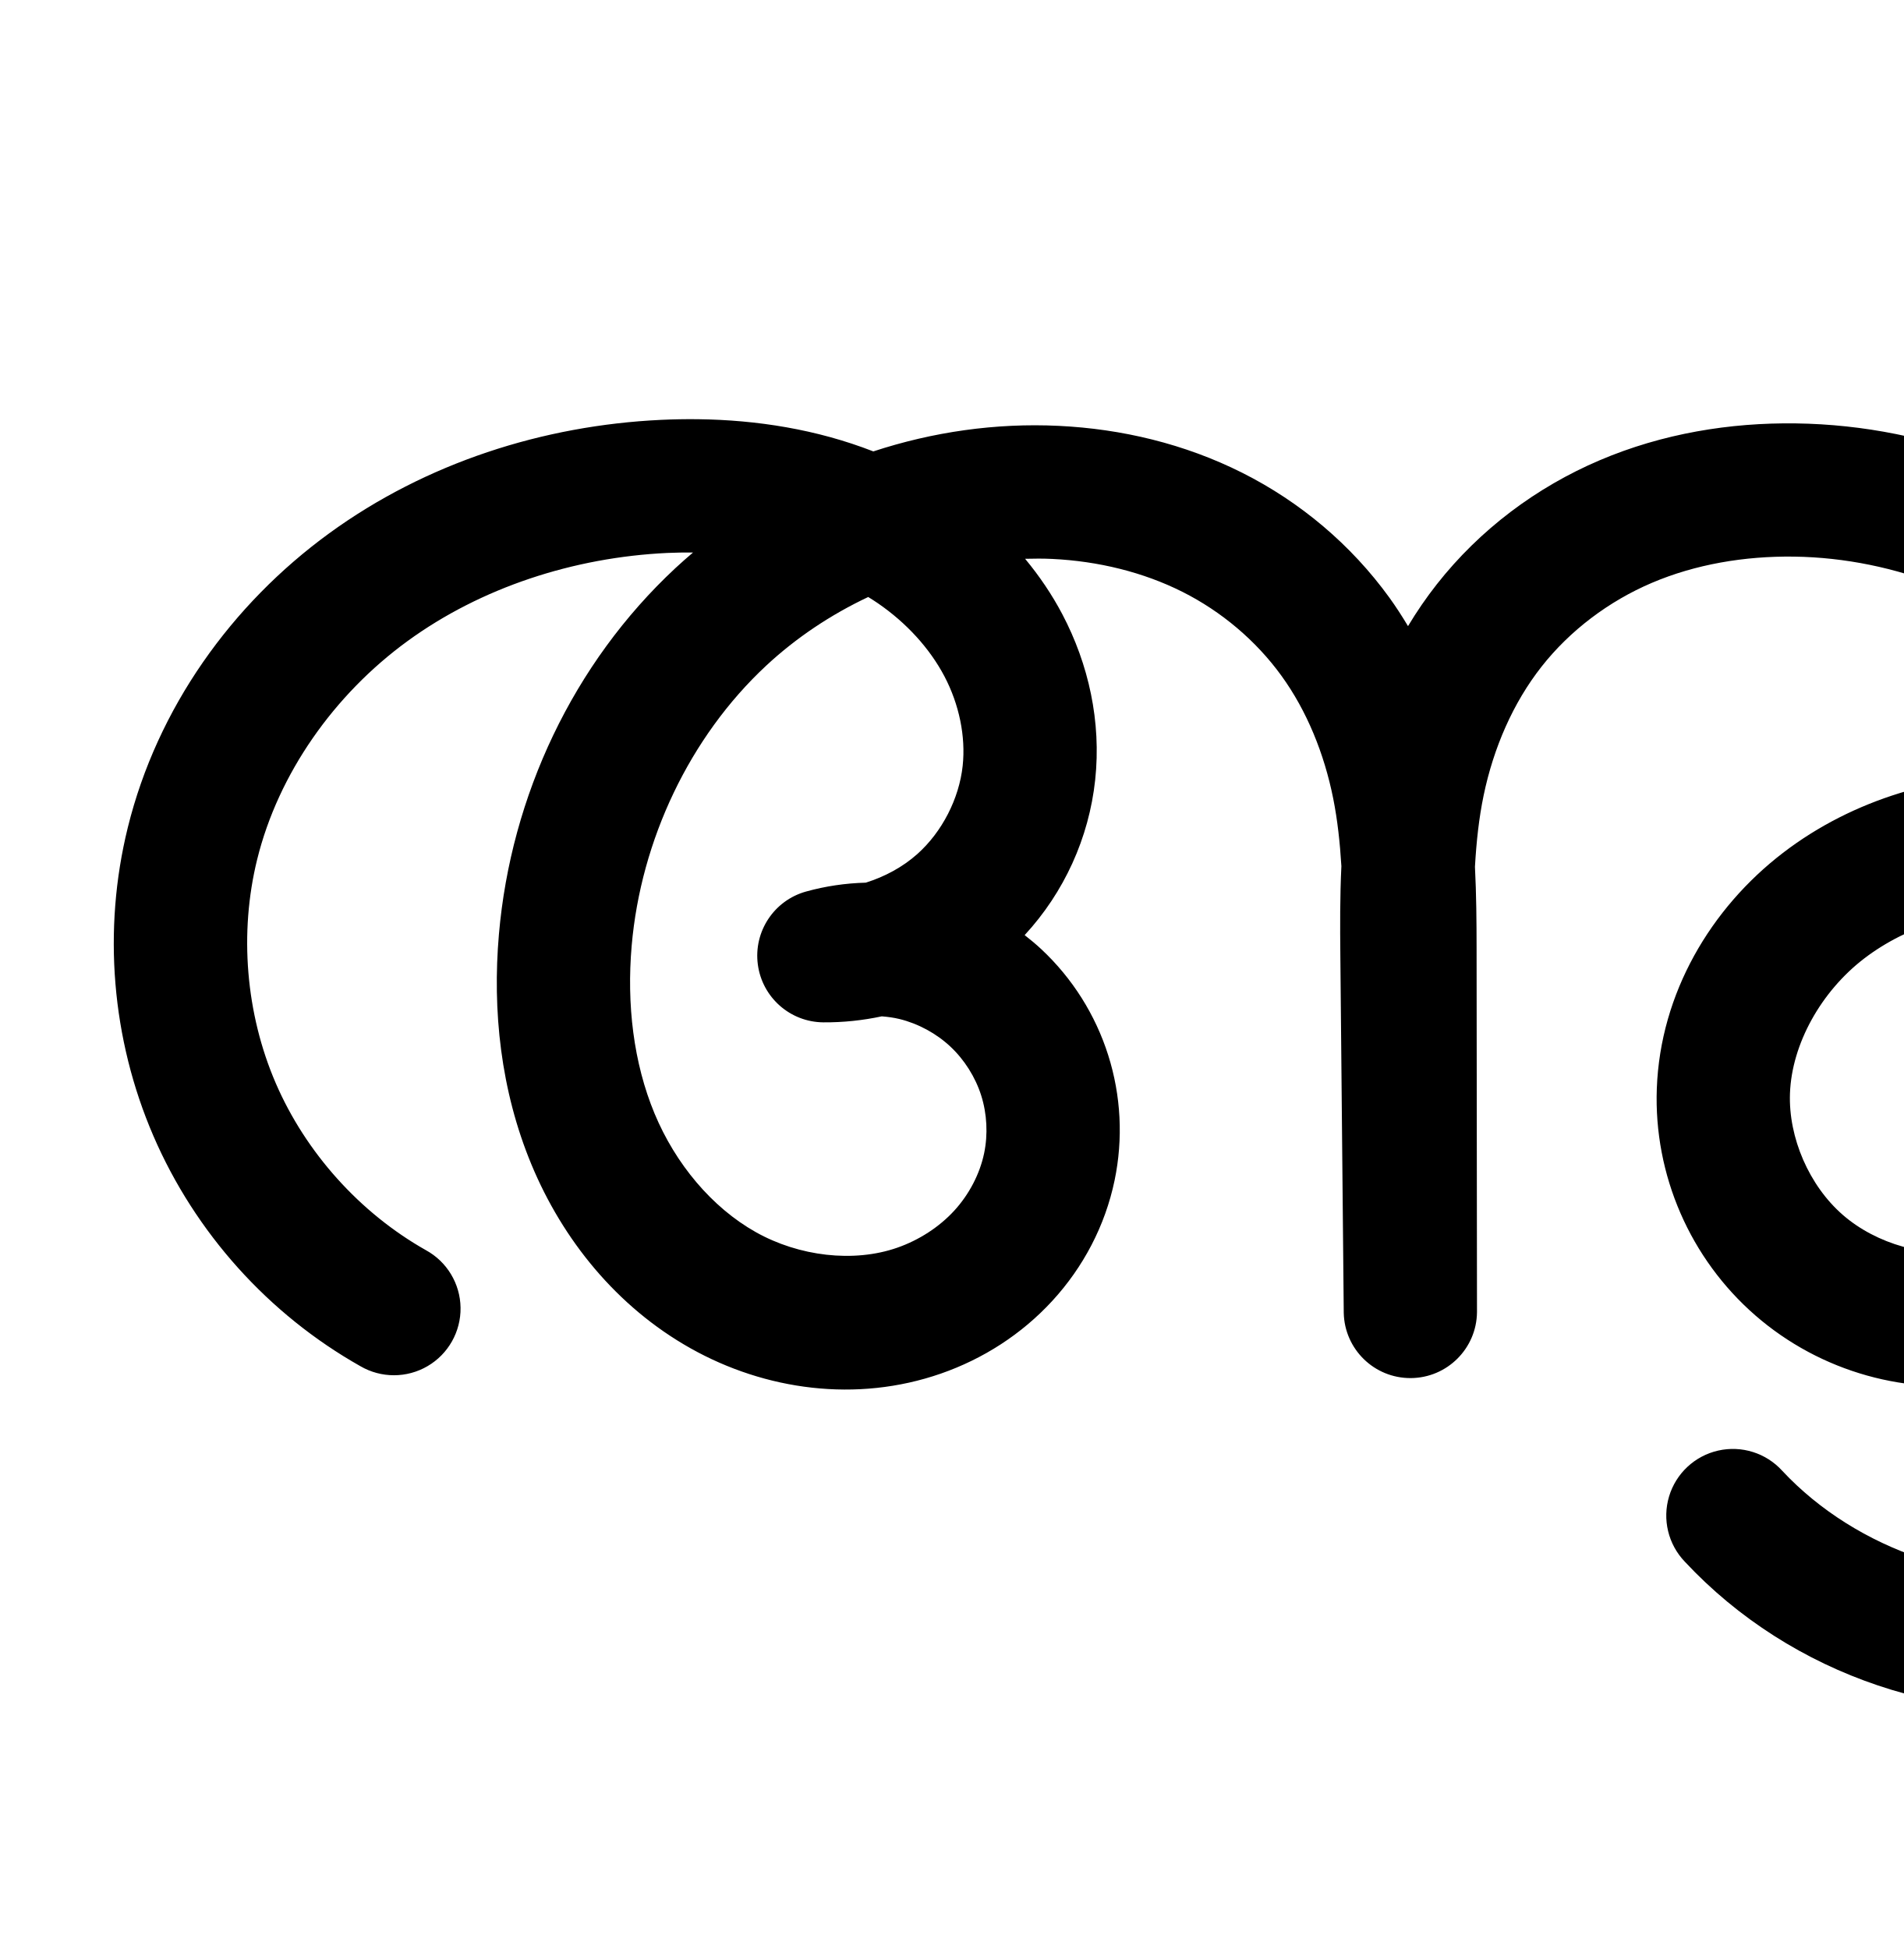
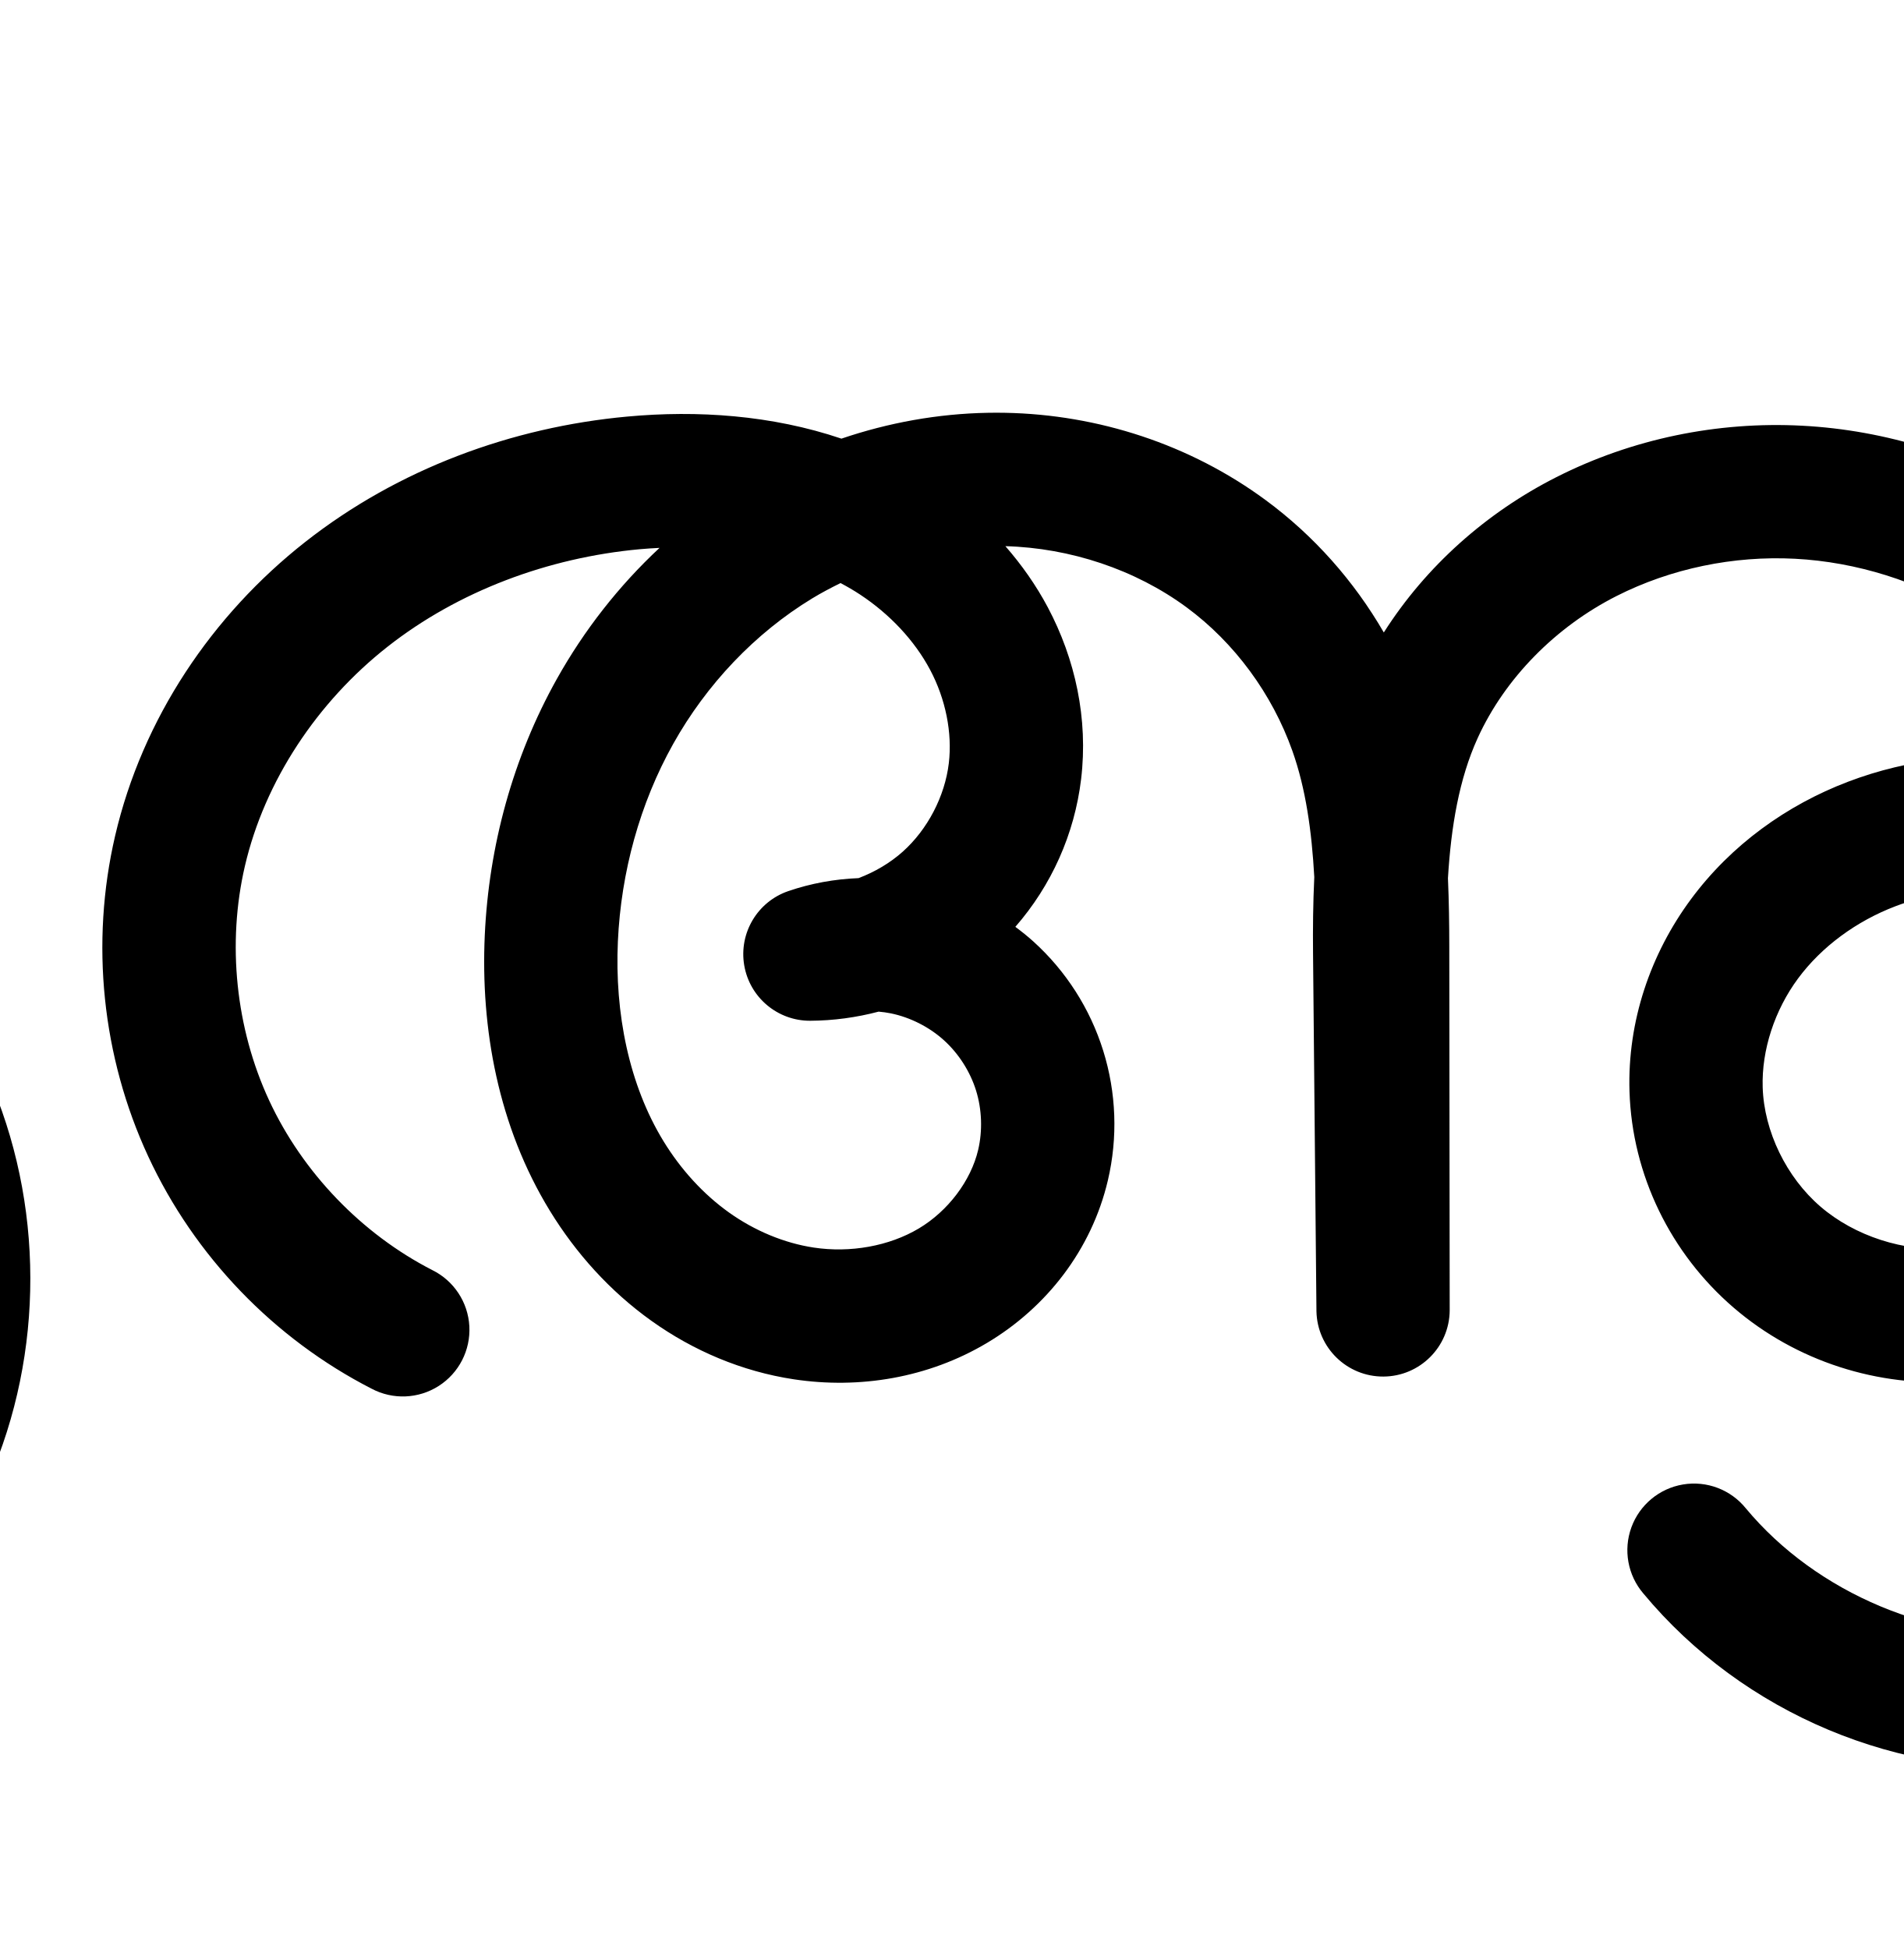
<svg xmlns="http://www.w3.org/2000/svg" width="2000" height="2048" id="svg2992" version="1.1">
  <defs id="defs5498">
    </defs>
  <g id="layer1" transform="translate(0,1048)">
-     <path style="fill:none;fill-rule:evenodd;stroke:#000000;stroke-width:140;stroke-linecap:round;stroke-linejoin:round;stroke-miterlimit:4;stroke-dasharray:none;stroke-opacity:1" d="m -2234.057,331.792 c -82.897,-46.804 -149.845,-121.293 -187.569,-208.698 -37.724,-87.404 -46.003,-187.215 -23.198,-279.64 26.603,-107.814 94.899,-203.75 184.649,-269.146 89.75,-65.396 199.948,-100.777 310.873,-106.006 92.299,-4.351 188.258,12.863 264.408,65.202 38.075,26.17 70.565,60.896 92.073,101.786 21.508,40.89 31.748,87.995 26.828,133.934 -5.619,52.463 -31.332,102.52 -70.704,137.645 -39.372,35.124 -92.028,54.981 -144.79,54.6 31.224,-8.683 64.683,-9.199 96.16,-1.482 31.477,7.717 60.903,23.649 84.571,45.79 23.668,22.141 41.524,50.44 51.32,81.334 9.796,30.894 11.509,64.312 4.925,96.045 -7.225,34.819 -24.395,67.414 -48.455,93.601 -24.059,26.187 -54.895,45.966 -88.478,57.66 -67.167,23.388 -143.926,13.342 -205.908,-21.539 -61.982,-34.881 -109.343,-93.079 -136.645,-158.752 -27.302,-65.673 -35.287,-138.442 -29.122,-209.297 11.134,-127.969 69.395,-251.948 163.419,-339.468 94.023,-87.52 223.389,-136.971 351.692,-130.763 57.004,2.758 113.721,16.306 164.71,41.94 50.989,25.634 95.855,63.456 129.315,109.688 33.46,46.232 55.157,100.426 66.343,156.389 11.186,55.963 11.918,113.419 11.982,170.489 l 0.431,382.927 -3.579,-375.714 c -0.579,-60.731 -0.35,-121.956 11.988,-181.423 12.339,-59.467 36.868,-116.775 74.416,-164.51 37.549,-47.735 87.611,-85.345 143.487,-109.145 55.876,-23.8 117.089,-33.988 177.817,-33.155 124.06,1.702 247.539,50.377 336.899,136.449 89.36,86.073 142.896,209.158 141.334,333.219 -1.014,80.516 -24.565,160.249 -64.823,229.986 -23.665,40.995 -53.274,78.924 -89.824,109.002 -36.551,30.078 -80.272,52.108 -126.953,59.949 -67.856,11.398 -140.423,-8.897 -192.334,-54.057 -51.912,-45.161 -82.076,-114.358 -79.544,-183.118 2.803,-76.115 44.761,-148.221 105.189,-194.588 60.428,-46.366 137.681,-68.117 213.848,-68.134 139.283,-0.03 276.45,74.02 352.844,190.484 76.394,116.464 89.675,271.776 34.165,399.519 -55.51,127.743 -178.113,224.008 -315.379,247.627 -137.266,23.619 -284.993,-26.13 -380.008,-127.973" id="path4370-9-4-7" />
-     <path style="color:#000000;font-style:normal;font-variant:normal;font-weight:normal;font-stretch:normal;font-size:medium;line-height:normal;font-family:sans-serif;text-indent:0;text-align:start;text-decoration:none;text-decoration-line:none;text-decoration-style:solid;text-decoration-color:#000000;letter-spacing:normal;word-spacing:normal;text-transform:none;direction:ltr;block-progression:tb;writing-mode:lr-tb;baseline-shift:baseline;text-anchor:start;white-space:normal;clip-rule:nonzero;display:inline;overflow:visible;visibility:visible;opacity:1;isolation:auto;mix-blend-mode:normal;color-interpolation:sRGB;color-interpolation-filters:linearRGB;solid-color:#000000;solid-opacity:1;fill:#000000;fill-opacity:1;fill-rule:evenodd;stroke:none;stroke-width:140;stroke-linecap:round;stroke-linejoin:round;stroke-miterlimit:4;stroke-dasharray:none;stroke-dashoffset:0;stroke-opacity:1;color-rendering:auto;image-rendering:auto;shape-rendering:auto;text-rendering:auto;enable-background:accumulate" d="m 733.518,-607.496 c -13.105,-0.164 -26.136,0.079 -39.043,0.688 -123.582,5.826 -246.722,44.974 -348.801,119.354 -102.424,74.631 -180.422,183.46 -211.387,308.951 -26.558,107.631 -17.039,222.365 26.891,324.148 43.93,101.784 120.886,187.41 217.422,241.914 A 70.007,70.007 0 1 0 447.43,265.648 C 378.171,226.545 321.232,163.19 289.715,90.166 c -31.517,-73.024 -38.558,-157.912 -19.504,-235.131 22.241,-90.138 80.834,-173.181 157.91,-229.342 77.421,-56.412 174.677,-88.026 272.945,-92.658 9.043,-0.426 18.068,-0.515 27.066,-0.445 -6.254,5.325 -12.437,10.742 -18.457,16.346 -107.599,100.157 -172.838,239.55 -185.461,384.637 -6.976,80.178 1.742,164.105 34.223,242.236 32.69,78.634 89.25,149.158 166.951,192.885 78.502,44.177 174.571,57.523 263.258,26.641 44.166,-15.379 84.667,-41.209 117.006,-76.406 32.413,-35.279 55.505,-78.826 65.447,-126.738 9.062,-43.671 6.743,-88.91 -6.738,-131.426 -13.481,-42.516 -37.653,-80.825 -70.225,-111.295 -5.619,-5.256 -11.525,-10.144 -17.557,-14.859 41.385,-44.817 67.558,-102.02 74.102,-163.119 6.555,-61.203 -6.921,-121.584 -34.478,-173.975 -11.063,-21.033 -24.316,-40.452 -39.148,-58.336 9.556,-0.271 19.109,-0.312 28.625,0.148 48.19,2.332 95.43,13.839 136.65,34.562 41.025,20.625 77.383,51.342 104.049,88.188 26.654,36.828 44.93,81.648 54.408,129.068 4.502,22.524 7.071,46.275 8.574,71.014 -1.558,32.196 -1.381,63.518 -1.094,93.637 l 3.578,375.713 a 70.007,70.007 0 0 0 139.996,-0.744 l -0.43,-382.928 c -0.031,-27.38 -0.226,-55.832 -1.711,-85.004 1.471,-26.127 4.171,-51.191 9.092,-74.906 10.407,-50.157 31.019,-97.472 60.895,-135.453 29.903,-38.015 70.615,-68.733 115.898,-88.021 45.544,-19.399 97.17,-28.281 149.426,-27.564 106.392,1.459 213.648,44.005 289.299,116.873 38.109,36.707 68.62,81.936 89.346,131.025 -43.266,-12.418 -88.289,-19.191 -133.908,-19.182 -89.483,0.019 -181.546,25.128 -256.445,82.598 -75.82,58.176 -128.841,147.383 -132.529,247.547 -3.348,90.916 35.058,178.918 103.553,238.506 68.448,59.547 160.592,85.277 249.875,70.279 60.762,-10.207 115.086,-38.106 159.836,-74.932 44.524,-36.639 79.011,-81.359 105.969,-128.057 26.03,-45.091 46.001,-93.886 58.645,-144.748 1.797,2.569 3.707,5.066 5.424,7.684 62.78,95.71 74.114,228.247 28.496,333.227 -45.618,104.98 -150.244,187.129 -263.049,206.539 -112.805,19.41 -238.87,-23.044 -316.953,-106.738 a 70.007,70.007 0 1 0 -102.367,95.504 c 111.947,119.991 281.336,177.035 443.062,149.207 161.727,-27.828 302.307,-138.207 367.709,-288.715 65.402,-150.507 50.173,-328.593 -39.834,-465.811 -30.152,-45.967 -67.979,-85.891 -110.957,-118.891 -14.914,-119.733 -71.888,-232.208 -158.75,-315.875 -103.069,-99.277 -242.773,-154.083 -384.5,-156.027 -69.2,-0.949 -139.999,10.547 -206.207,38.748 -66.468,28.312 -125.879,72.812 -171.074,130.268 -11.102,14.114 -21.167,28.833 -30.285,44.006 -6.126,-10.168 -12.537,-20.205 -19.572,-29.926 -40.254,-55.62 -93.627,-100.546 -154.58,-131.189 -60.758,-30.546 -126.95,-46.132 -192.768,-49.316 -66.471,-3.216 -132.5,6.366 -194.869,26.84 -59.428,-23.193 -122.534,-33.058 -184.059,-33.828 z m 178.697,186.826 c 3.496,2.154 6.948,4.362 10.312,6.674 29.572,20.325 54.184,47.048 69.771,76.684 15.458,29.389 22.463,63.219 19.178,93.893 -3.713,34.666 -21.685,69.656 -47.701,92.865 -15.206,13.566 -34.136,23.821 -54.172,30.053 -21.141,0.561 -42.224,3.627 -62.773,9.342 a 70.007,70.007 0 0 0 18.25,137.439 c 20.767,0.15 41.334,-2.038 61.383,-6.309 6.307,0.508 12.565,1.331 18.615,2.814 19.636,4.814 38.652,15.11 53.416,28.922 14.764,13.811 26.305,32.102 32.416,51.373 6.111,19.271 7.217,40.869 3.109,60.664 -4.508,21.727 -15.755,43.37 -31.461,60.465 -15.78,17.176 -36.95,30.903 -59.951,38.912 -45.646,15.895 -103.097,9.148 -148.559,-16.436 C 747.787,220.651 709.625,174.779 687.711,122.066 665.588,68.851 658.334,7.239 663.688,-54.293 c 9.645,-110.851 60.93,-219.414 141.377,-294.297 31.489,-29.311 67.966,-53.596 107.15,-72.08 z M 2129.777,-94.395 c 56.254,-0.012 113.1,15.312 163.856,42.193 -2.935,63.497 -22.328,127.376 -54.875,183.756 -20.373,35.292 -45.102,66.43 -73.68,89.947 -28.351,23.331 -61.468,39.491 -94.068,44.967 -46.428,7.799 -99.42,-7.064 -134.795,-37.838 -35.328,-30.734 -57.253,-81.126 -55.537,-127.729 1.917,-52.067 32.813,-107.073 77.85,-141.629 45.957,-35.263 108.4,-53.654 171.25,-53.668 z" id="path4370-9-4-7-8" />
+     <path style="fill:none;fill-rule:evenodd;stroke:#000000;stroke-width:140;stroke-linecap:round;stroke-linejoin:round;stroke-miterlimit:4;stroke-dasharray:none;stroke-opacity:1" d="m -2171.678,349.668 c -88.535,-45.381 -161.225,-120.987 -203.093,-211.236 -41.867,-90.25 -52.647,-194.575 -30.119,-291.479 24.741,-106.42 89.038,-202.304 174.96,-269.792 85.922,-67.489 192.588,-106.958 301.386,-116.981 95.721,-8.819 196.478,5.903 276.701,58.86 40.111,26.479 74.385,62.276 96.921,104.728 22.536,42.452 33.015,91.61 27.307,139.333 -6.246,52.226 -32.134,101.868 -71.384,136.883 -39.25,35.015 -91.512,55.093 -144.11,55.362 31.717,-10.87 66.355,-13.081 99.197,-6.332 32.842,6.749 63.801,22.441 88.661,44.937 24.86,22.497 43.556,51.74 53.541,83.746 9.985,32.007 11.234,66.693 3.576,99.334 -12.374,52.743 -48.149,98.993 -94.691,126.72 -46.542,27.727 -103.089,37.237 -156.656,29.144 -42.925,-6.486 -83.984,-23.92 -119.321,-49.139 -35.337,-25.219 -64.989,-58.112 -87.676,-95.124 -45.376,-74.025 -62.229,-163.194 -58.265,-249.928 3.803,-83.219 26.267,-165.758 66.947,-238.456 40.68,-72.698 99.677,-135.336 170.88,-178.58 71.202,-43.244 154.547,-66.781 237.837,-65.168 83.29,1.613 166.204,28.648 233.279,78.053 62.208,45.821 109.739,110.907 135.598,183.712 25.859,72.806 28.832,151.454 28.919,228.715 l 0.431,382.927 -3.579,-375.714 c -0.826,-86.706 3.313,-175.88 39.228,-254.802 35.915,-78.922 100.651,-143.583 177.995,-182.78 68.453,-34.691 146.163,-50.637 222.8,-46.638 76.638,3.999 152.045,27.838 217.548,67.821 131.007,79.967 218.344,224.896 234.718,377.504 10.1,94.129 -6.247,192.778 -56.625,272.93 -25.189,40.076 -58.644,75.122 -98.369,100.86 -39.725,25.738 -85.746,42.024 -132.955,45.476 -67.005,4.899 -135.851,-17.004 -186.788,-60.812 -50.936,-43.808 -83.027,-109.212 -85.091,-176.364 -1.732,-56.342 17.292,-112.69 50.797,-158.02 33.505,-45.329 81.033,-79.691 133.71,-99.753 52.677,-20.062 110.313,-26.06 166.343,-19.892 56.03,6.168 110.46,24.307 160.293,50.652 112.405,59.423 201.677,162.663 240.652,283.687 38.975,121.024 26.186,258.52 -37.708,368.445 -70.507,121.302 -202.407,204.715 -342.223,216.421 -139.816,11.705 -283.749,-48.616 -373.443,-156.506" id="path4370-9-4-7" />
+     <path style="color:#000000;font-style:normal;font-variant:normal;font-weight:normal;font-stretch:normal;font-size:medium;line-height:normal;font-family:sans-serif;text-indent:0;text-align:start;text-decoration:none;text-decoration-line:none;text-decoration-style:solid;text-decoration-color:#000000;letter-spacing:normal;word-spacing:normal;text-transform:none;direction:ltr;block-progression:tb;writing-mode:lr-tb;baseline-shift:baseline;text-anchor:start;white-space:normal;clip-rule:nonzero;display:inline;overflow:visible;visibility:visible;opacity:1;isolation:auto;mix-blend-mode:normal;color-interpolation:sRGB;color-interpolation-filters:linearRGB;solid-color:#000000;solid-opacity:1;fill:#000000;fill-opacity:1;fill-rule:evenodd;stroke:none;stroke-width:140;stroke-linecap:round;stroke-linejoin:round;stroke-miterlimit:4;stroke-dasharray:none;stroke-dashoffset:0;stroke-opacity:1;color-rendering:auto;image-rendering:auto;shape-rendering:auto;text-rendering:auto;enable-background:accumulate" d="m 1038.049,-614.24 c -52.637,0.937 -104.588,10.373 -153.977,27.162 -73.328,-24.783 -151.393,-29.974 -225.029,-23.189 -121.352,11.18 -240.575,54.955 -338.203,131.639 -97.909,76.904 -171.204,185.548 -199.902,308.99 -26.153,112.494 -13.802,232.017 34.801,336.787 48.603,104.77 131.883,191.39 234.662,244.072 A 70.007,70.007 0 1 0 454.262,286.635 C 379.971,248.555 317.87,183.962 282.738,108.232 247.607,32.503 238.397,-56.624 257.301,-137.938 c 20.783,-89.399 76.082,-172.52 150.018,-230.594 74.217,-58.295 168.325,-93.459 264.568,-102.326 7.024,-0.647 14.05,-1.086 21.07,-1.428 -42.894,39.973 -79.284,86.601 -107.828,137.611 -46.343,82.818 -71.509,175.775 -75.789,269.443 -4.477,97.96 14.083,200.91 68.512,289.705 27.233,44.427 63.002,84.338 106.693,115.52 43.789,31.251 94.798,53.108 149.527,61.377 68.772,10.391 141.027,-1.338 202.939,-38.223 62.396,-37.172 109.865,-97.776 127.014,-170.869 10.563,-45.025 8.871,-92.021 -4.902,-136.17 -13.773,-44.148 -39.105,-83.77 -73.396,-114.801 -6.05,-5.475 -12.416,-10.532 -18.92,-15.387 37.898,-43.432 62.187,-97.517 69.092,-155.25 7.581,-63.382 -6.167,-126.185 -34.982,-180.467 -12.426,-23.407 -27.57,-44.797 -44.59,-64.299 68.138,1.881 136.382,24.502 190.369,64.268 50.431,37.146 89.942,91.07 111.15,150.781 14.152,39.843 20.387,84.712 23.043,132.672 -1.314,27.452 -1.555,54.45 -1.307,80.494 l 3.578,375.713 a 70.007,70.007 0 0 0 139.998,-0.744 l -0.432,-382.928 c -0.026,-23.156 -0.345,-47.043 -1.402,-71.336 3.255,-54.209 11.735,-104.417 31.195,-147.18 28.75,-63.178 82.221,-117.051 145.926,-149.336 57.114,-28.945 123.001,-42.538 187.51,-39.172 64.568,3.369 129.052,23.683 184.725,57.666 65.224,39.813 118.538,100.191 154.332,169.814 -27.39,-8.067 -55.584,-14.034 -84.461,-17.213 -66.126,-7.279 -134.705,-0.4 -198.916,24.055 -64.435,24.54 -122.826,66.386 -165.088,123.562 -42.459,57.443 -66.732,128.268 -64.473,201.777 2.706,88.026 43.383,170.495 109.414,227.285 65.833,56.62 151.921,83.813 237.537,77.553 59.879,-4.378 116.791,-24.716 165.912,-56.543 49.009,-31.754 89.307,-74.203 119.572,-122.355 32.4,-51.549 52.497,-108.22 62.506,-166.199 26.169,35.566 46.86,74.853 60.19,116.242 32.863,102.046 21.593,220.302 -31.596,311.811 -58.453,100.564 -171.632,172.136 -287.545,181.84 -115.912,9.704 -239.415,-42.055 -313.775,-131.5 a 70.007,70.007 0 1 0 -107.656,89.5 c 105.029,126.336 269.392,195.22 433.111,181.514 163.72,-13.706 314.341,-108.959 396.902,-251 74.599,-128.342 88.907,-285.078 43.82,-425.08 -35.417,-109.976 -105.74,-205.495 -196.732,-274.348 -30.383,-155.14 -123.281,-296.69 -260.113,-380.213 -75.334,-45.984 -161.663,-73.347 -250.371,-77.977 -88.767,-4.632 -178.299,13.663 -258.092,54.102 -73.252,37.123 -136.756,93.292 -181.223,163.168 -31.282,-54.03 -73.398,-101.721 -124.211,-139.148 -79.435,-58.51 -175.907,-89.789 -273.438,-91.678 -6.086,-0.118 -12.167,-0.122 -18.238,-0.014 z m -154.889,178.926 c 7.022,3.738 13.878,7.699 20.441,12.031 31.203,20.598 57.263,48.248 73.658,79.133 16.256,30.622 23.466,66.134 19.631,98.197 -4.159,34.775 -22.346,69.646 -48.48,92.961 -13.261,11.83 -29.253,21.257 -46.357,27.729 -25.041,0.973 -49.921,5.451 -73.846,13.65 a 70.007,70.007 0 0 0 23.053,136.217 c 24.443,-0.125 48.579,-3.435 71.896,-9.582 4.336,0.389 8.64,0.953 12.85,1.818 20.383,4.189 40.354,14.311 55.783,28.273 15.429,13.962 27.49,32.826 33.688,52.691 6.197,19.865 7.003,42.239 2.25,62.498 -7.6,32.393 -31.68,64.29 -62.367,82.572 -31.171,18.57 -72.011,25.863 -110.373,20.066 -31.122,-4.702 -62.229,-17.716 -89.113,-36.902 -26.982,-19.256 -50.517,-45.131 -68.66,-74.729 -36.322,-59.255 -51.468,-134.64 -48.018,-210.15 3.326,-72.769 23.089,-144.891 58.105,-207.469 34.963,-62.482 85.899,-116.352 146.131,-152.934 9.626,-5.846 19.605,-11.1 29.729,-16.072 z m 1207.578,322 c 11.48,-0.013 23.011,0.617 34.494,1.881 46.093,5.074 92.285,20.249 135.236,42.955 4.471,2.364 8.857,4.897 13.244,7.426 5.046,75.559 -10.294,151.723 -47.734,211.291 -20.113,32 -46.724,59.64 -77.166,79.363 -30.329,19.65 -65.459,31.885 -99.996,34.41 -48.393,3.539 -99.999,-13.072 -136.039,-44.068 -35.842,-30.826 -59.347,-79.166 -60.77,-125.443 -1.204,-39.174 12.572,-81.046 37.123,-114.262 24.748,-33.482 61.412,-60.359 102.332,-75.943 30.858,-11.752 64.836,-17.569 99.275,-17.609 z" id="path4370-9-4-7-0" />
  </g>
</svg>
